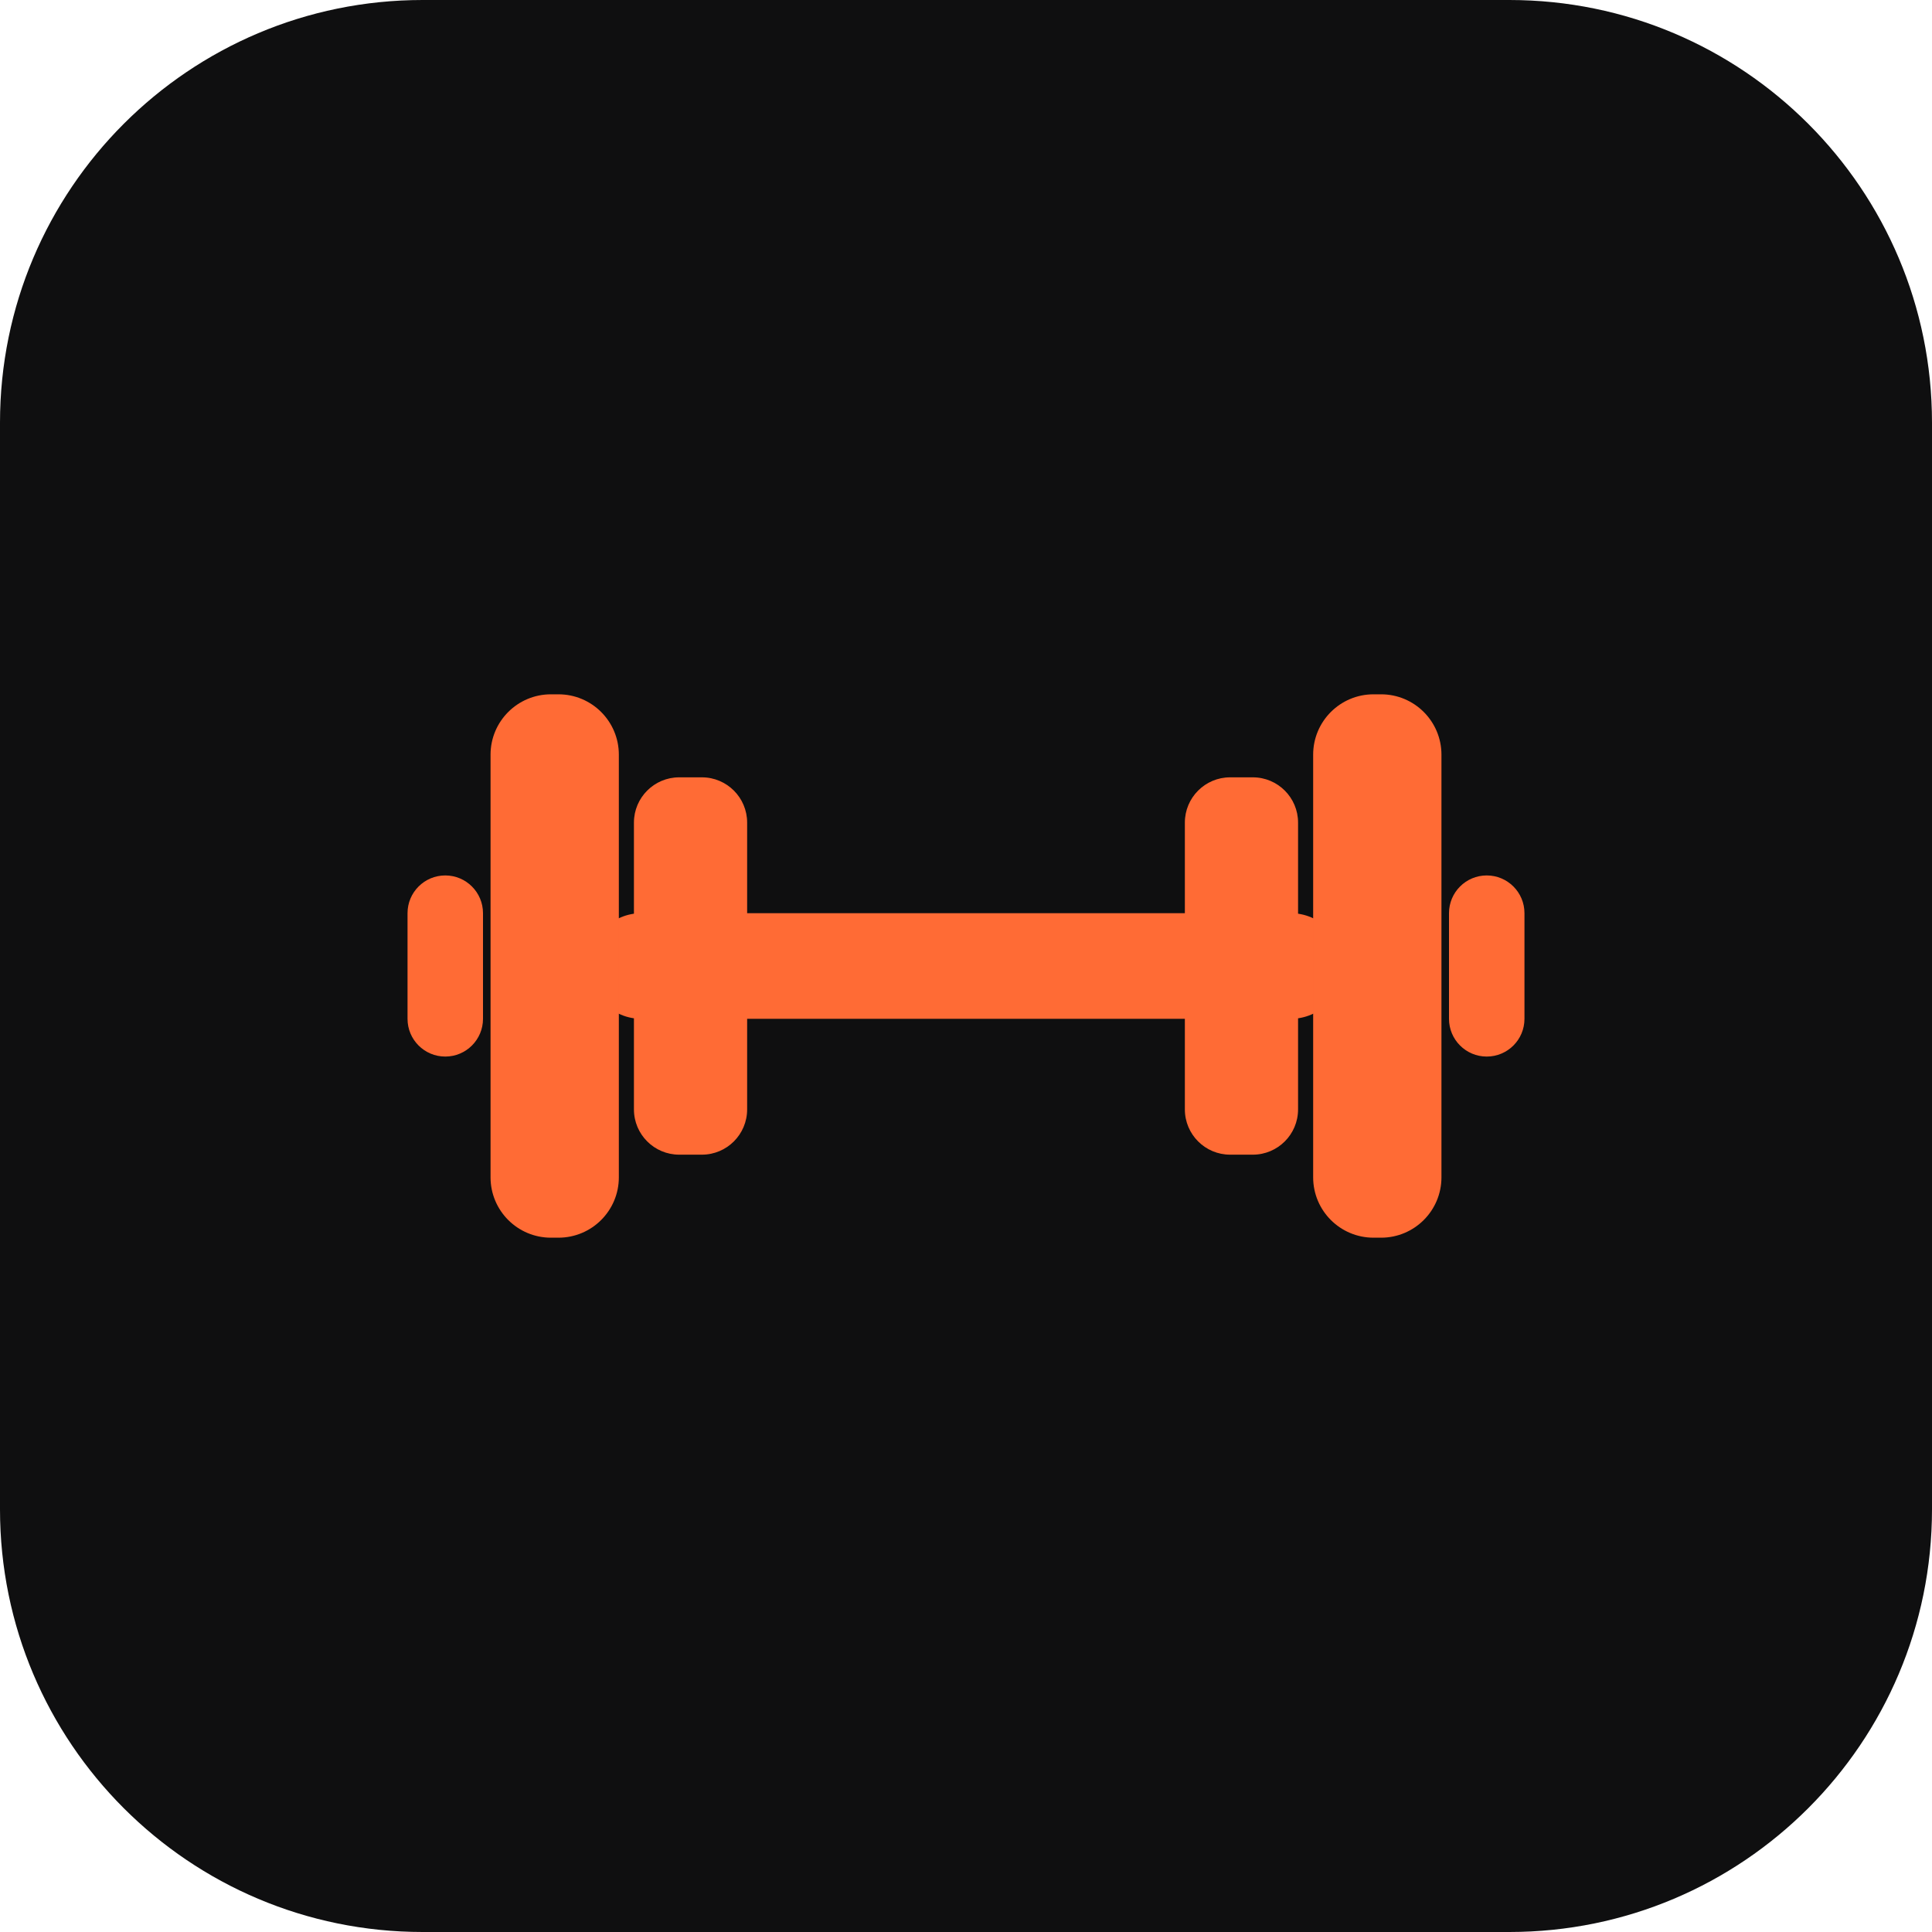
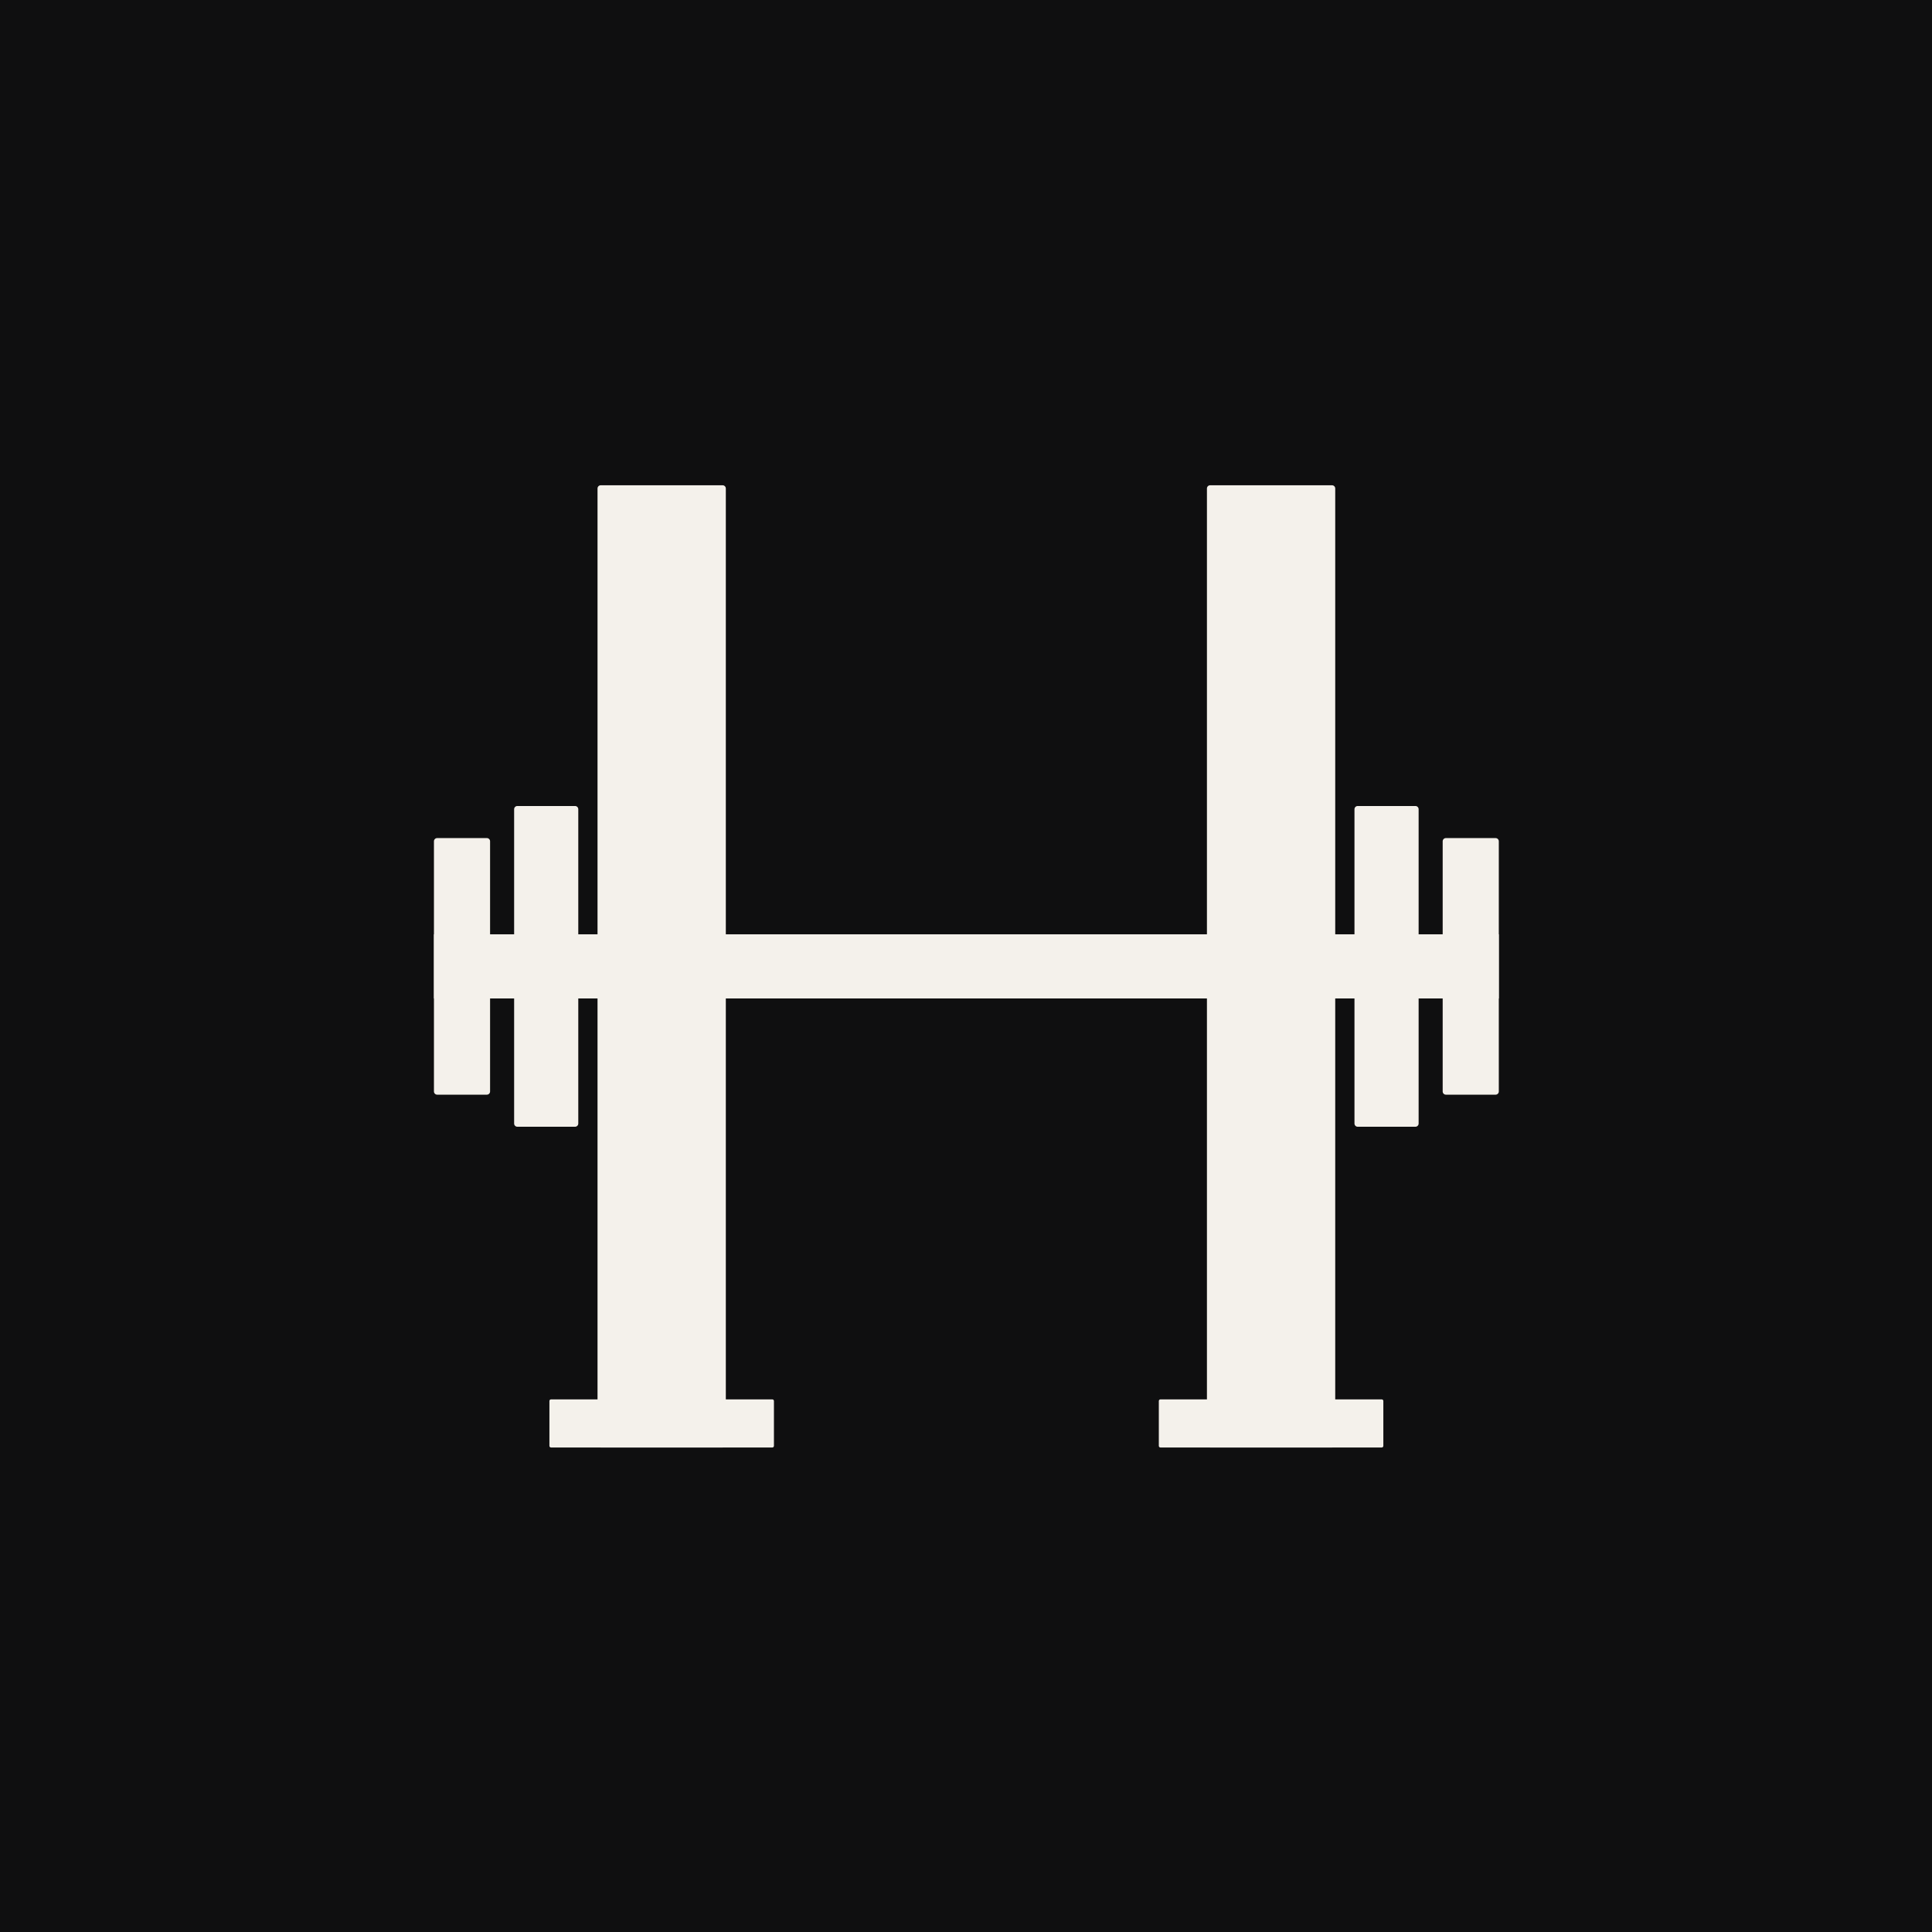
- <svg xmlns="http://www.w3.org/2000/svg" width="512" height="512" viewBox="0 0 512 512">
-   <rect width="512" height="512" rx="112" fill="#0f0f10" />
-   <g fill="#ff6b35">
-     <rect x="156" y="242" width="200" height="28" rx="14" />
-     <rect x="168" y="206" width="30" height="100" rx="12" />
-     <rect x="314" y="206" width="30" height="100" rx="12" />
-     <rect x="130" y="184" width="34" height="144" rx="16" />
-     <rect x="348" y="184" width="34" height="144" rx="16" />
-     <rect x="108" y="232" width="20" height="48" rx="10" />
-     <rect x="384" y="232" width="20" height="48" rx="10" />
+ <svg xmlns="http://www.w3.org/2000/svg" width="1024" height="1024" viewBox="0 0 1024 1024">
+   <rect width="1024" height="1024" fill="#0f0f10" />
+   <g transform="translate(77 77) scale(0.85)" fill="#f4f1eb">
+     <rect x="282" y="212" width="80" height="600" rx="2" />
+     <rect x="252" y="782" width="140" height="30" rx="1" />
+     <rect x="662" y="212" width="80" height="600" rx="2" />
+     <rect x="632" y="782" width="140" height="30" rx="1" />
+     <rect x="180" y="492" width="664" height="40" />
+     <rect x="230" y="412" width="40" height="200" rx="2" />
+     <rect x="180" y="432" width="35" height="160" rx="2" />
+     <rect x="754" y="412" width="40" height="200" rx="2" />
+     <rect x="809" y="432" width="35" height="160" rx="2" />
  </g>
</svg>
